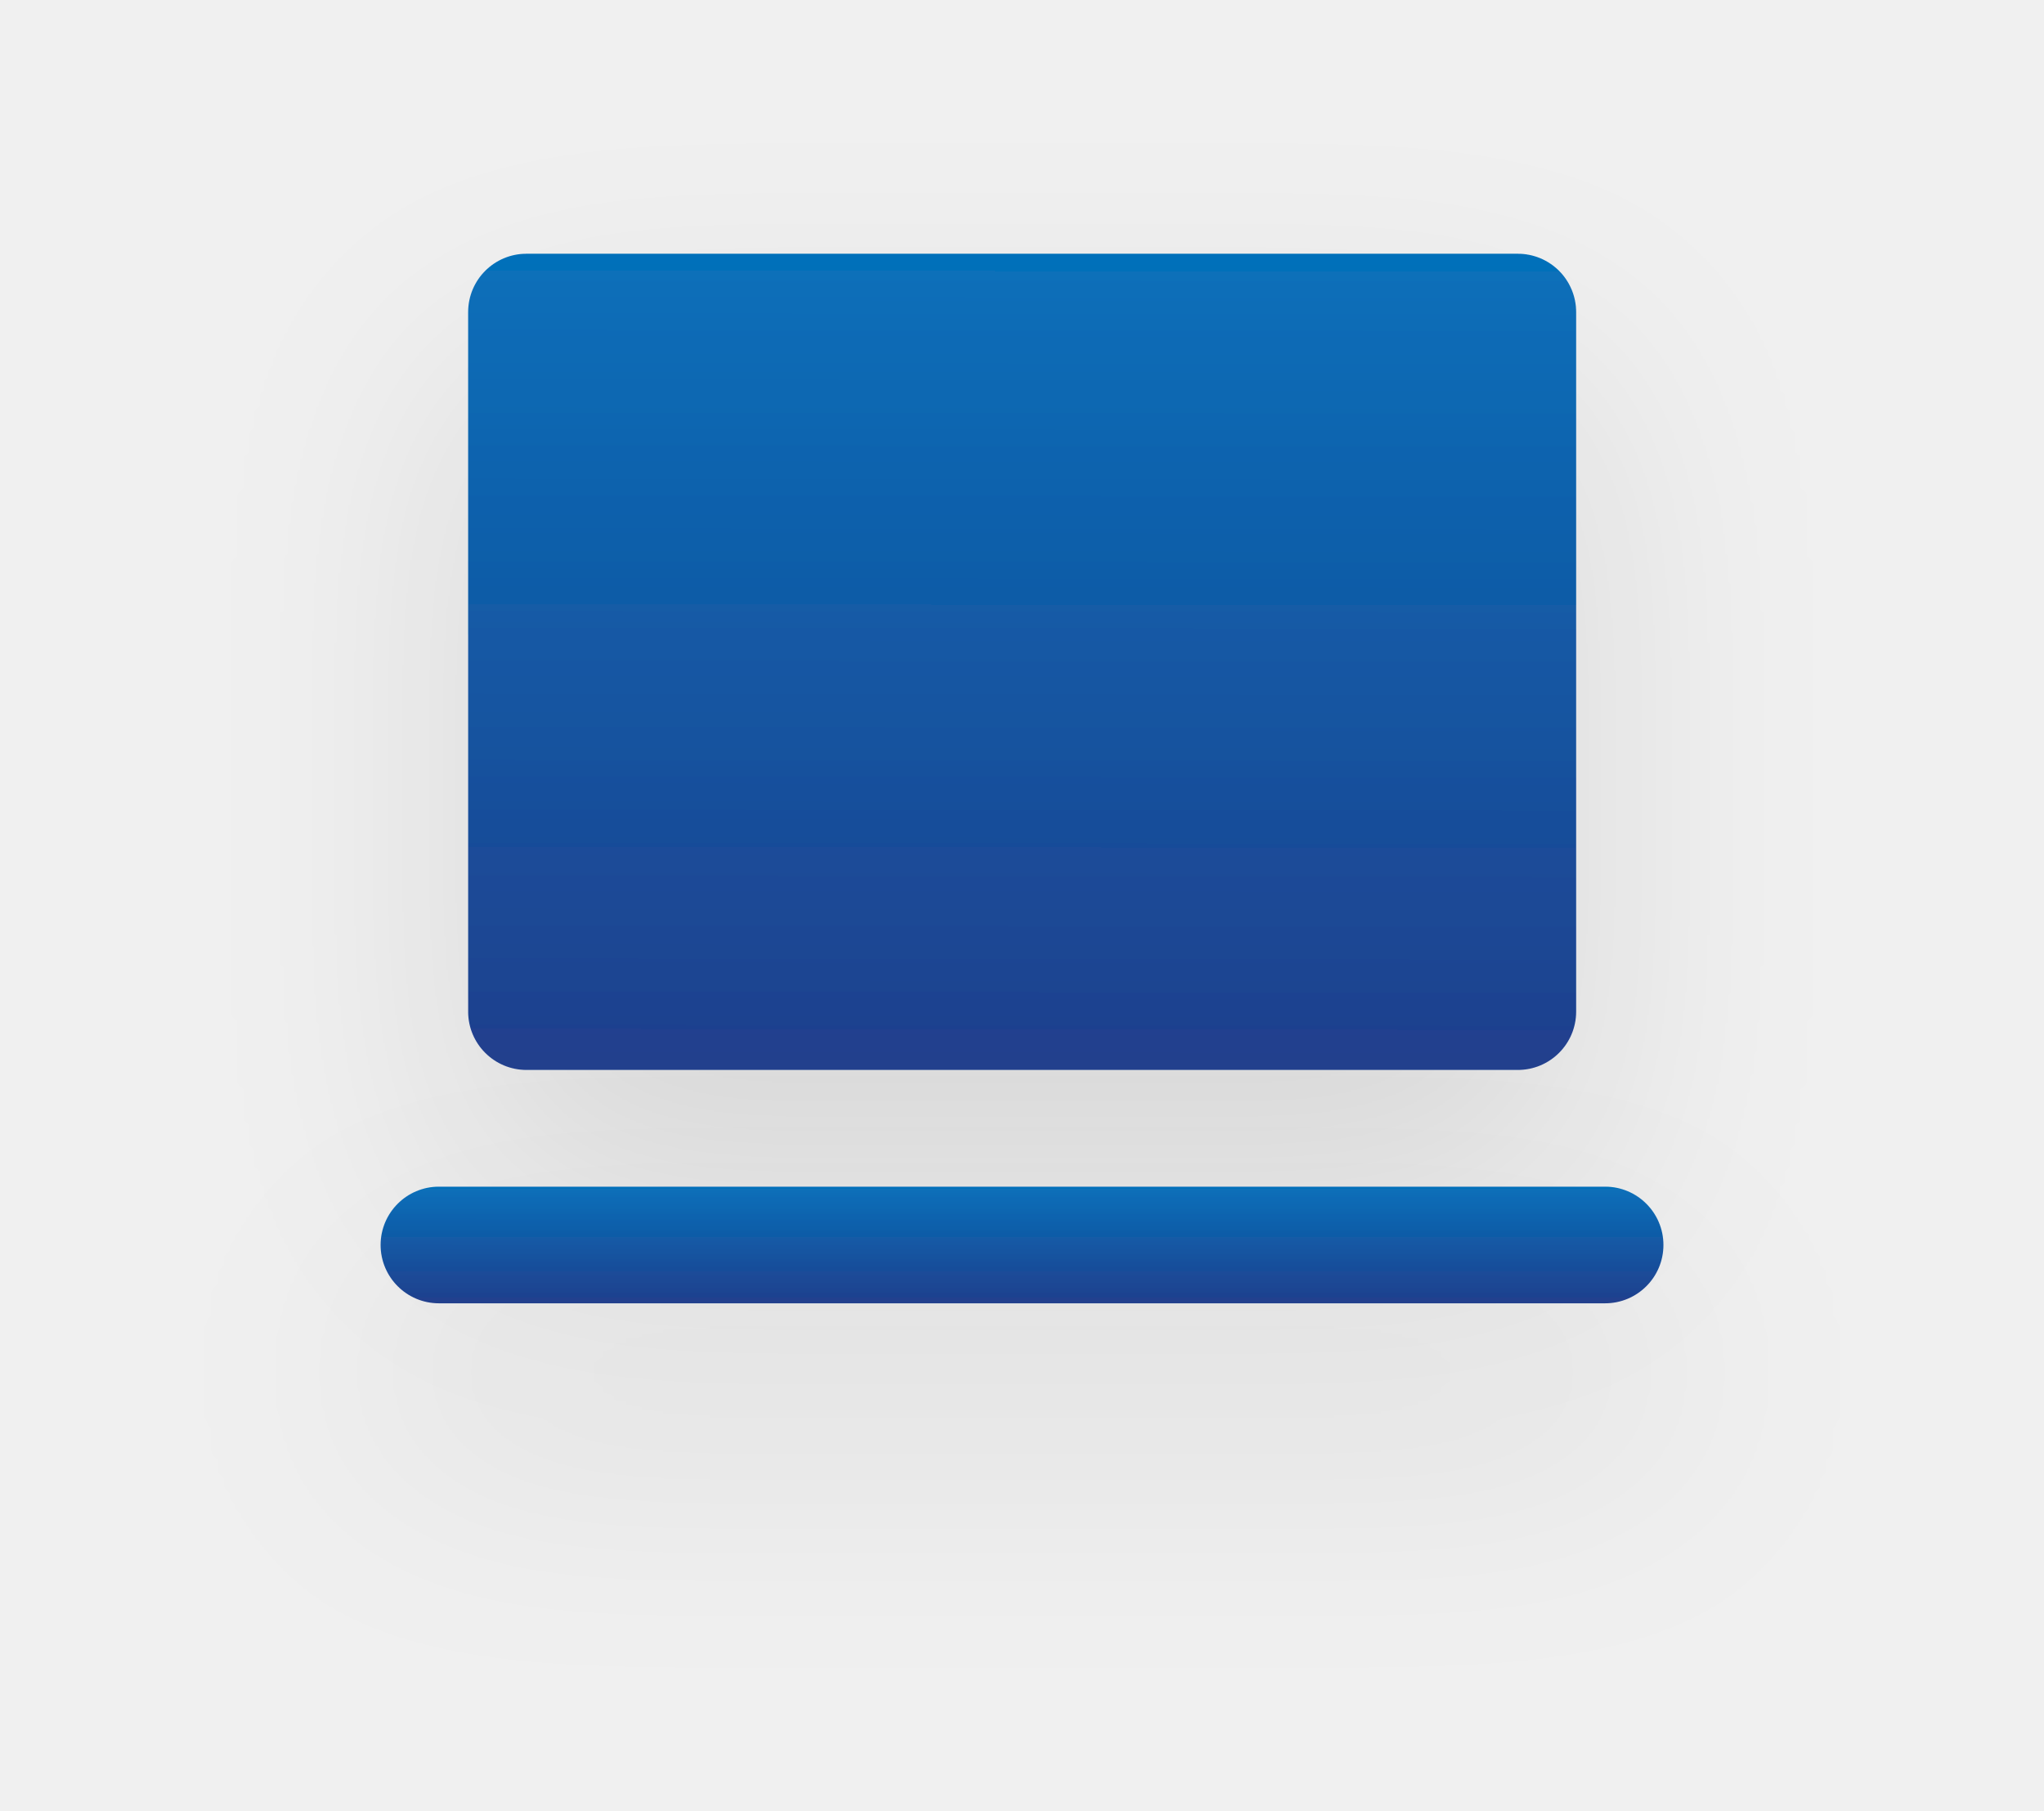
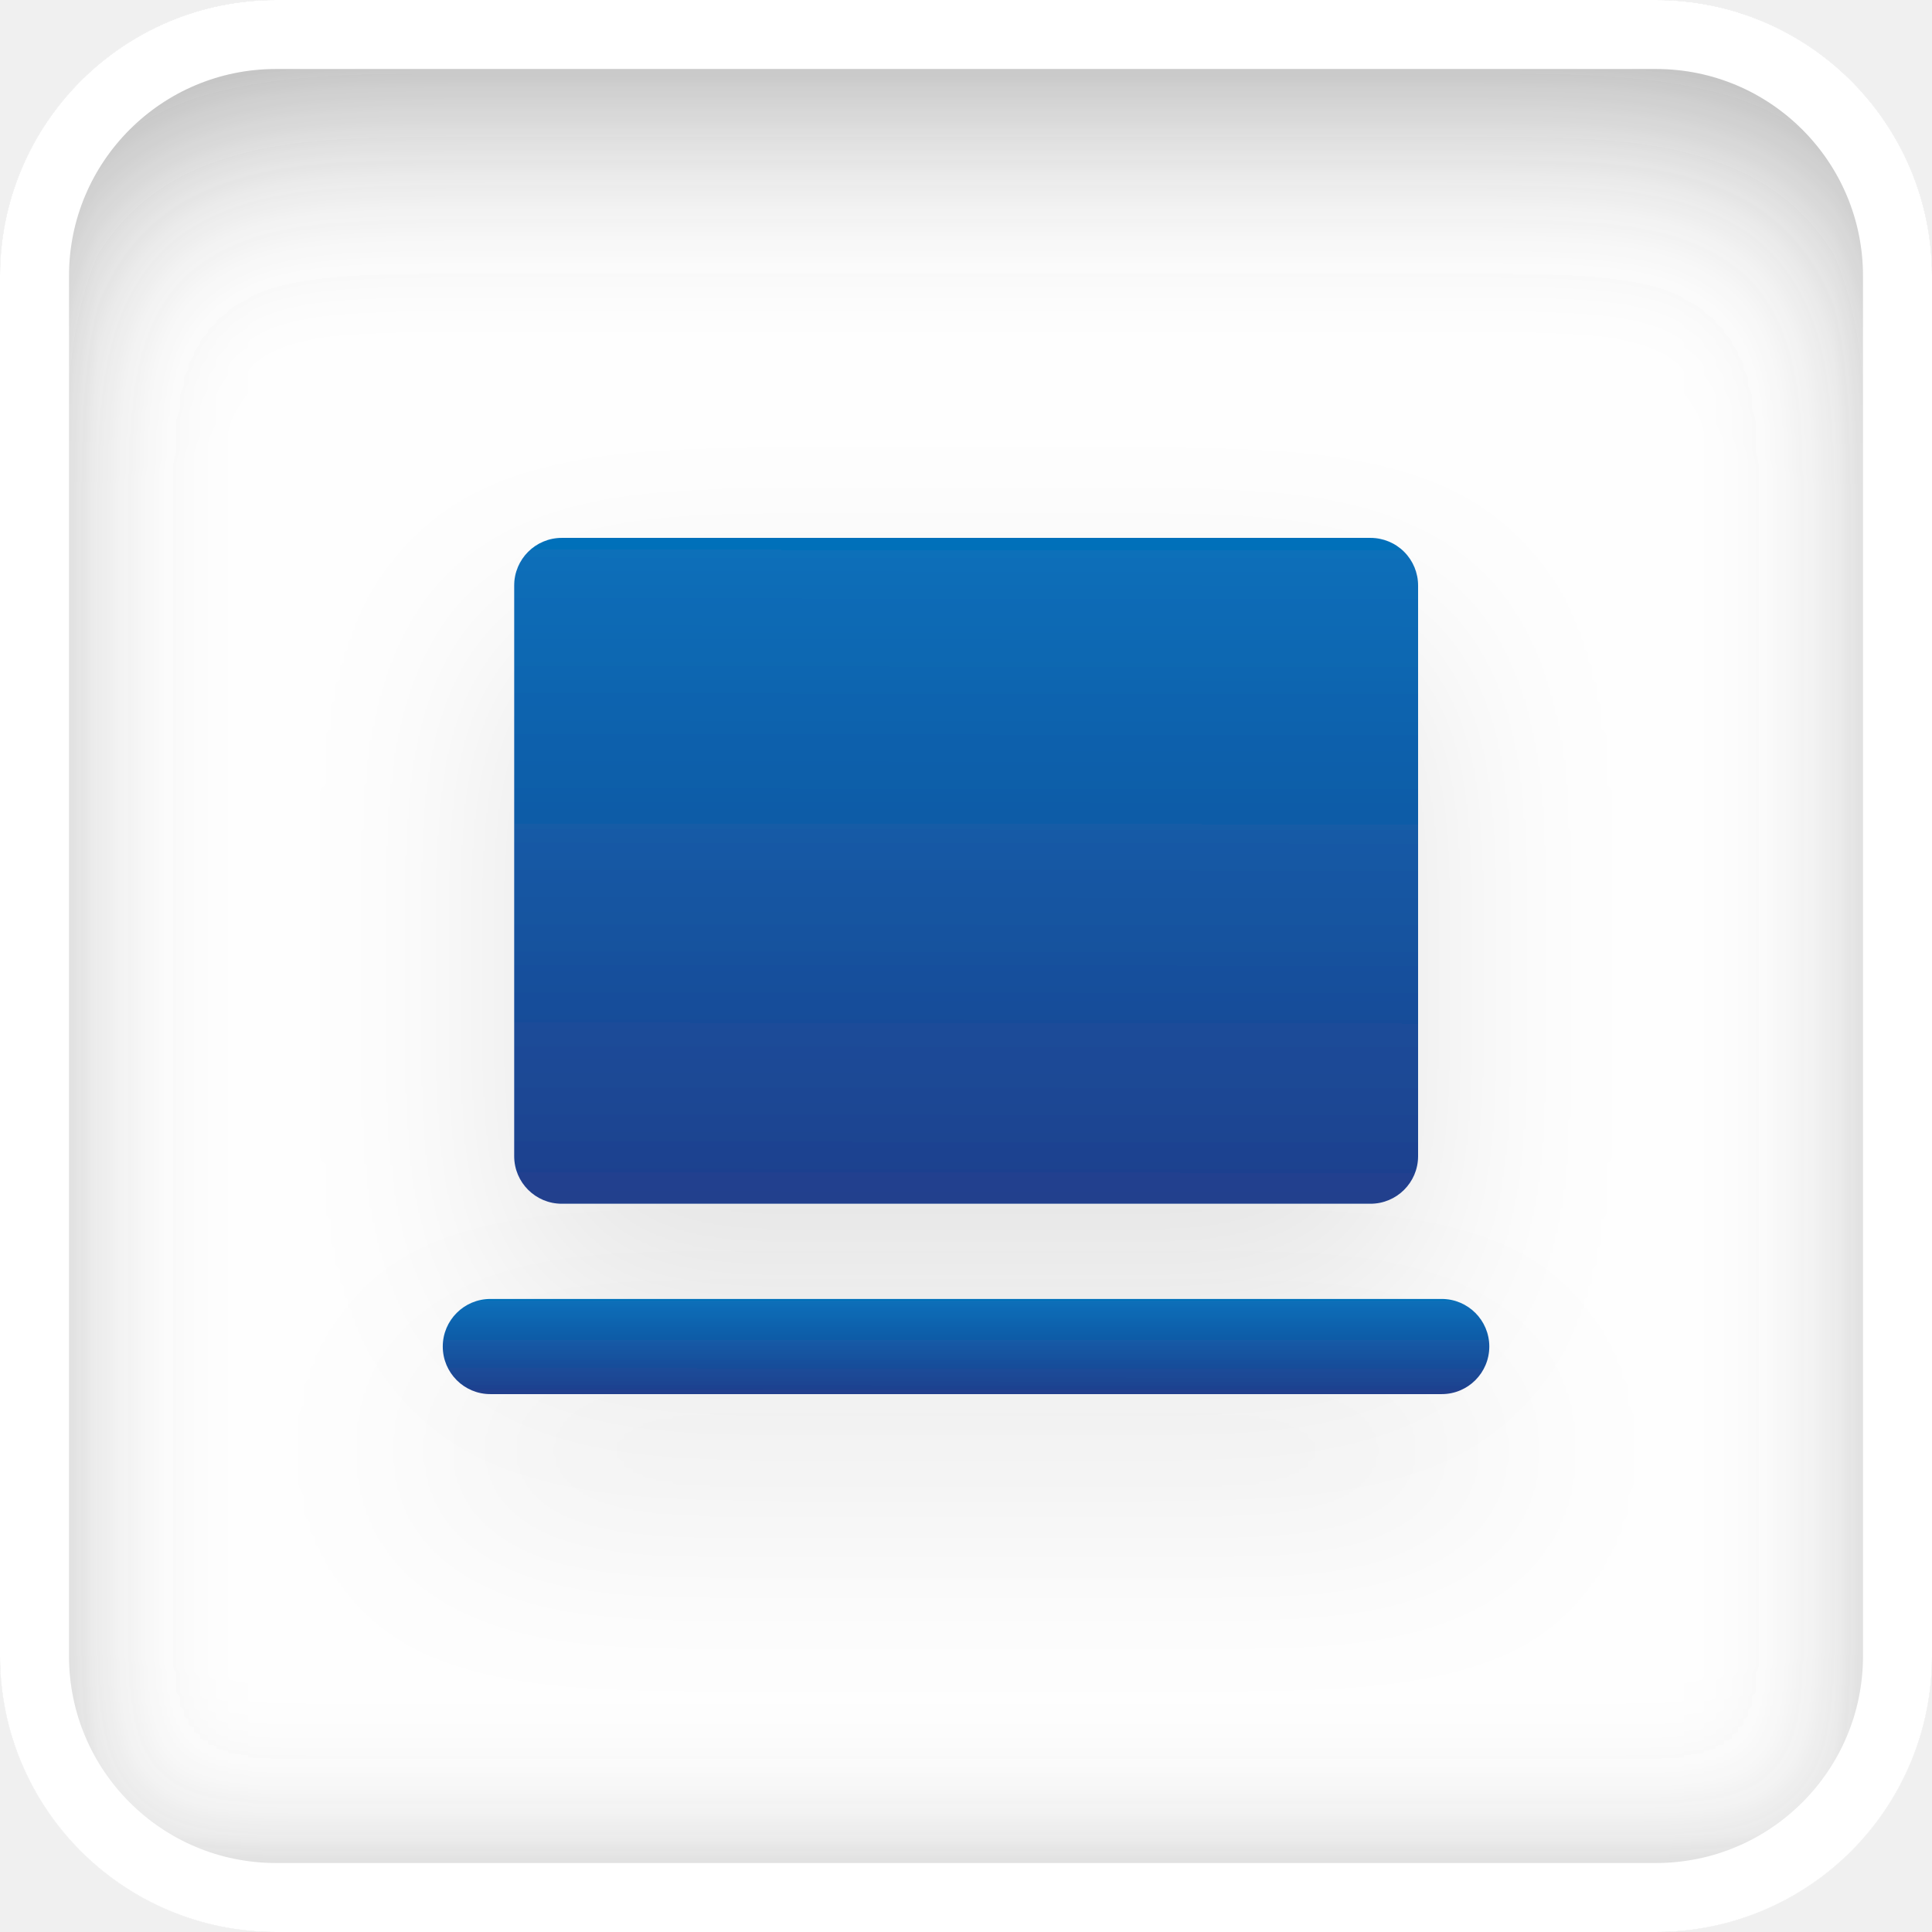
- <svg xmlns="http://www.w3.org/2000/svg" width="48.333" height="42.818" viewBox="0 0 48.333 42.818">
+ <svg xmlns="http://www.w3.org/2000/svg" id="_01_Web_-_Selected" data-name="01 Web - Selected" width="56" height="56" viewBox="0 0 56 56">
  <defs>
+     <filter id="Rectangle_11142">
+       <feOffset dy="3" input="SourceAlpha" />
+       <feGaussianBlur stdDeviation="3" result="blur" />
+       <feFlood flood-color="#5a5a5a" flood-opacity="0.495" result="color" />
+       <feComposite operator="out" in="SourceGraphic" in2="blur" />
+       <feComposite operator="in" in="color" />
+       <feComposite operator="in" in2="SourceGraphic" />
+     </filter>
    <linearGradient id="linear-gradient" x1="0.524" x2="0.522" y2="1.345" gradientUnits="objectBoundingBox">
      <stop offset="0" stop-color="#0670ba" />
      <stop offset="1" stop-color="#2a2e7d" />
    </linearGradient>
-     <filter id="Path_11839" x="2.068" y="0" width="44.197" height="37.303" filterUnits="userSpaceOnUse">
-       <feOffset dy="3" input="SourceAlpha" />
-       <feGaussianBlur stdDeviation="3" result="blur" />
-       <feFlood flood-opacity="0.098" />
-       <feComposite operator="in" in2="blur" />
-       <feComposite in="SourceGraphic" />
-     </filter>
-     <filter id="Path_11840" x="0" y="22.061" width="48.333" height="20.758" filterUnits="userSpaceOnUse">
+     <filter id="Path_11839" x="5.901" y="9.591" width="44.197" height="37.303" filterUnits="userSpaceOnUse">
      <feOffset dy="3" input="SourceAlpha" />
      <feGaussianBlur stdDeviation="3" result="blur-2" />
      <feFlood flood-opacity="0.098" />
      <feComposite operator="in" in2="blur-2" />
      <feComposite in="SourceGraphic" />
    </filter>
+     <filter id="Path_11840" x="3.833" y="31.652" width="48.333" height="20.758" filterUnits="userSpaceOnUse">
+       <feOffset dy="3" input="SourceAlpha" />
+       <feGaussianBlur stdDeviation="3" result="blur-3" />
+       <feFlood flood-opacity="0.098" />
+       <feComposite operator="in" in2="blur-3" />
+       <feComposite in="SourceGraphic" />
+     </filter>
  </defs>
-   <g id="_01_Web_-_Selected" data-name="01 Web - Selected" transform="translate(7.621 1.864)">
+   <g data-type="innerShadowGroup">
+     <rect id="Rectangle_11142-2" data-name="Rectangle 11142" width="56" height="56" rx="8" fill="rgba(255,255,255,0.9)" />
+     <g transform="matrix(1, 0, 0, 1, 0, 0)" filter="url(#Rectangle_11142)">
+       <rect id="Rectangle_11142-3" data-name="Rectangle 11142" width="56" height="56" rx="8" fill="#fff" />
+     </g>
+     <g id="Rectangle_11142-4" data-name="Rectangle 11142" fill="none" stroke="#fff" stroke-width="2">
+       <rect width="56" height="56" rx="8" stroke="none" />
+       <rect x="1" y="1" width="54" height="54" rx="7" fill="none" />
+     </g>
+   </g>
+   <g id="Layer_2" data-name="Layer 2" transform="translate(11.455 11.455)">
    <g id="invisible_box" data-name="invisible box">
      <rect id="Rectangle_11146" data-name="Rectangle 11146" width="33.091" height="33.091" fill="none" />
    </g>
    <g id="icons_Q2" data-name="icons Q2" transform="translate(1.379 4.136)">
-       <g transform="matrix(1, 0, 0, 1, -9, -6)" filter="url(#Path_11839)">
-         <path id="Path_11839-2" data-name="Path 11839" d="M29.818,6H6.379A1.379,1.379,0,0,0,5,7.379V23.924A1.379,1.379,0,0,0,6.379,25.3H29.818A1.379,1.379,0,0,0,31.2,23.924V7.379A1.379,1.379,0,0,0,29.818,6Z" transform="translate(6.07 0)" fill="url(#linear-gradient)" />
+       <g transform="matrix(1, 0, 0, 1, -12.83, -15.59)" filter="url(#Path_11839)">
+         <path id="Path_11839-2" data-name="Path 11839" d="M29.818,6H6.379A1.379,1.379,0,0,0,5,7.379V23.924A1.379,1.379,0,0,0,6.379,25.3H29.818A1.379,1.379,0,0,0,31.2,23.924V7.379A1.379,1.379,0,0,0,29.818,6Z" transform="translate(9.9 9.59)" fill="url(#linear-gradient)" />
      </g>
-       <g transform="matrix(1, 0, 0, 1, -9, -6)" filter="url(#Path_11840)">
-         <path id="Path_11840-2" data-name="Path 11840" d="M30.955,40.758H3.379a1.379,1.379,0,1,1,0-2.758H30.955a1.379,1.379,0,0,1,0,2.758Z" transform="translate(7 -9.94)" fill="url(#linear-gradient)" />
+       <g transform="matrix(1, 0, 0, 1, -12.83, -15.59)" filter="url(#Path_11840)">
+         <path id="Path_11840-2" data-name="Path 11840" d="M30.955,40.758H3.379a1.379,1.379,0,1,1,0-2.758H30.955a1.379,1.379,0,0,1,0,2.758Z" transform="translate(10.83 -0.35)" fill="url(#linear-gradient)" />
      </g>
    </g>
  </g>
</svg>
